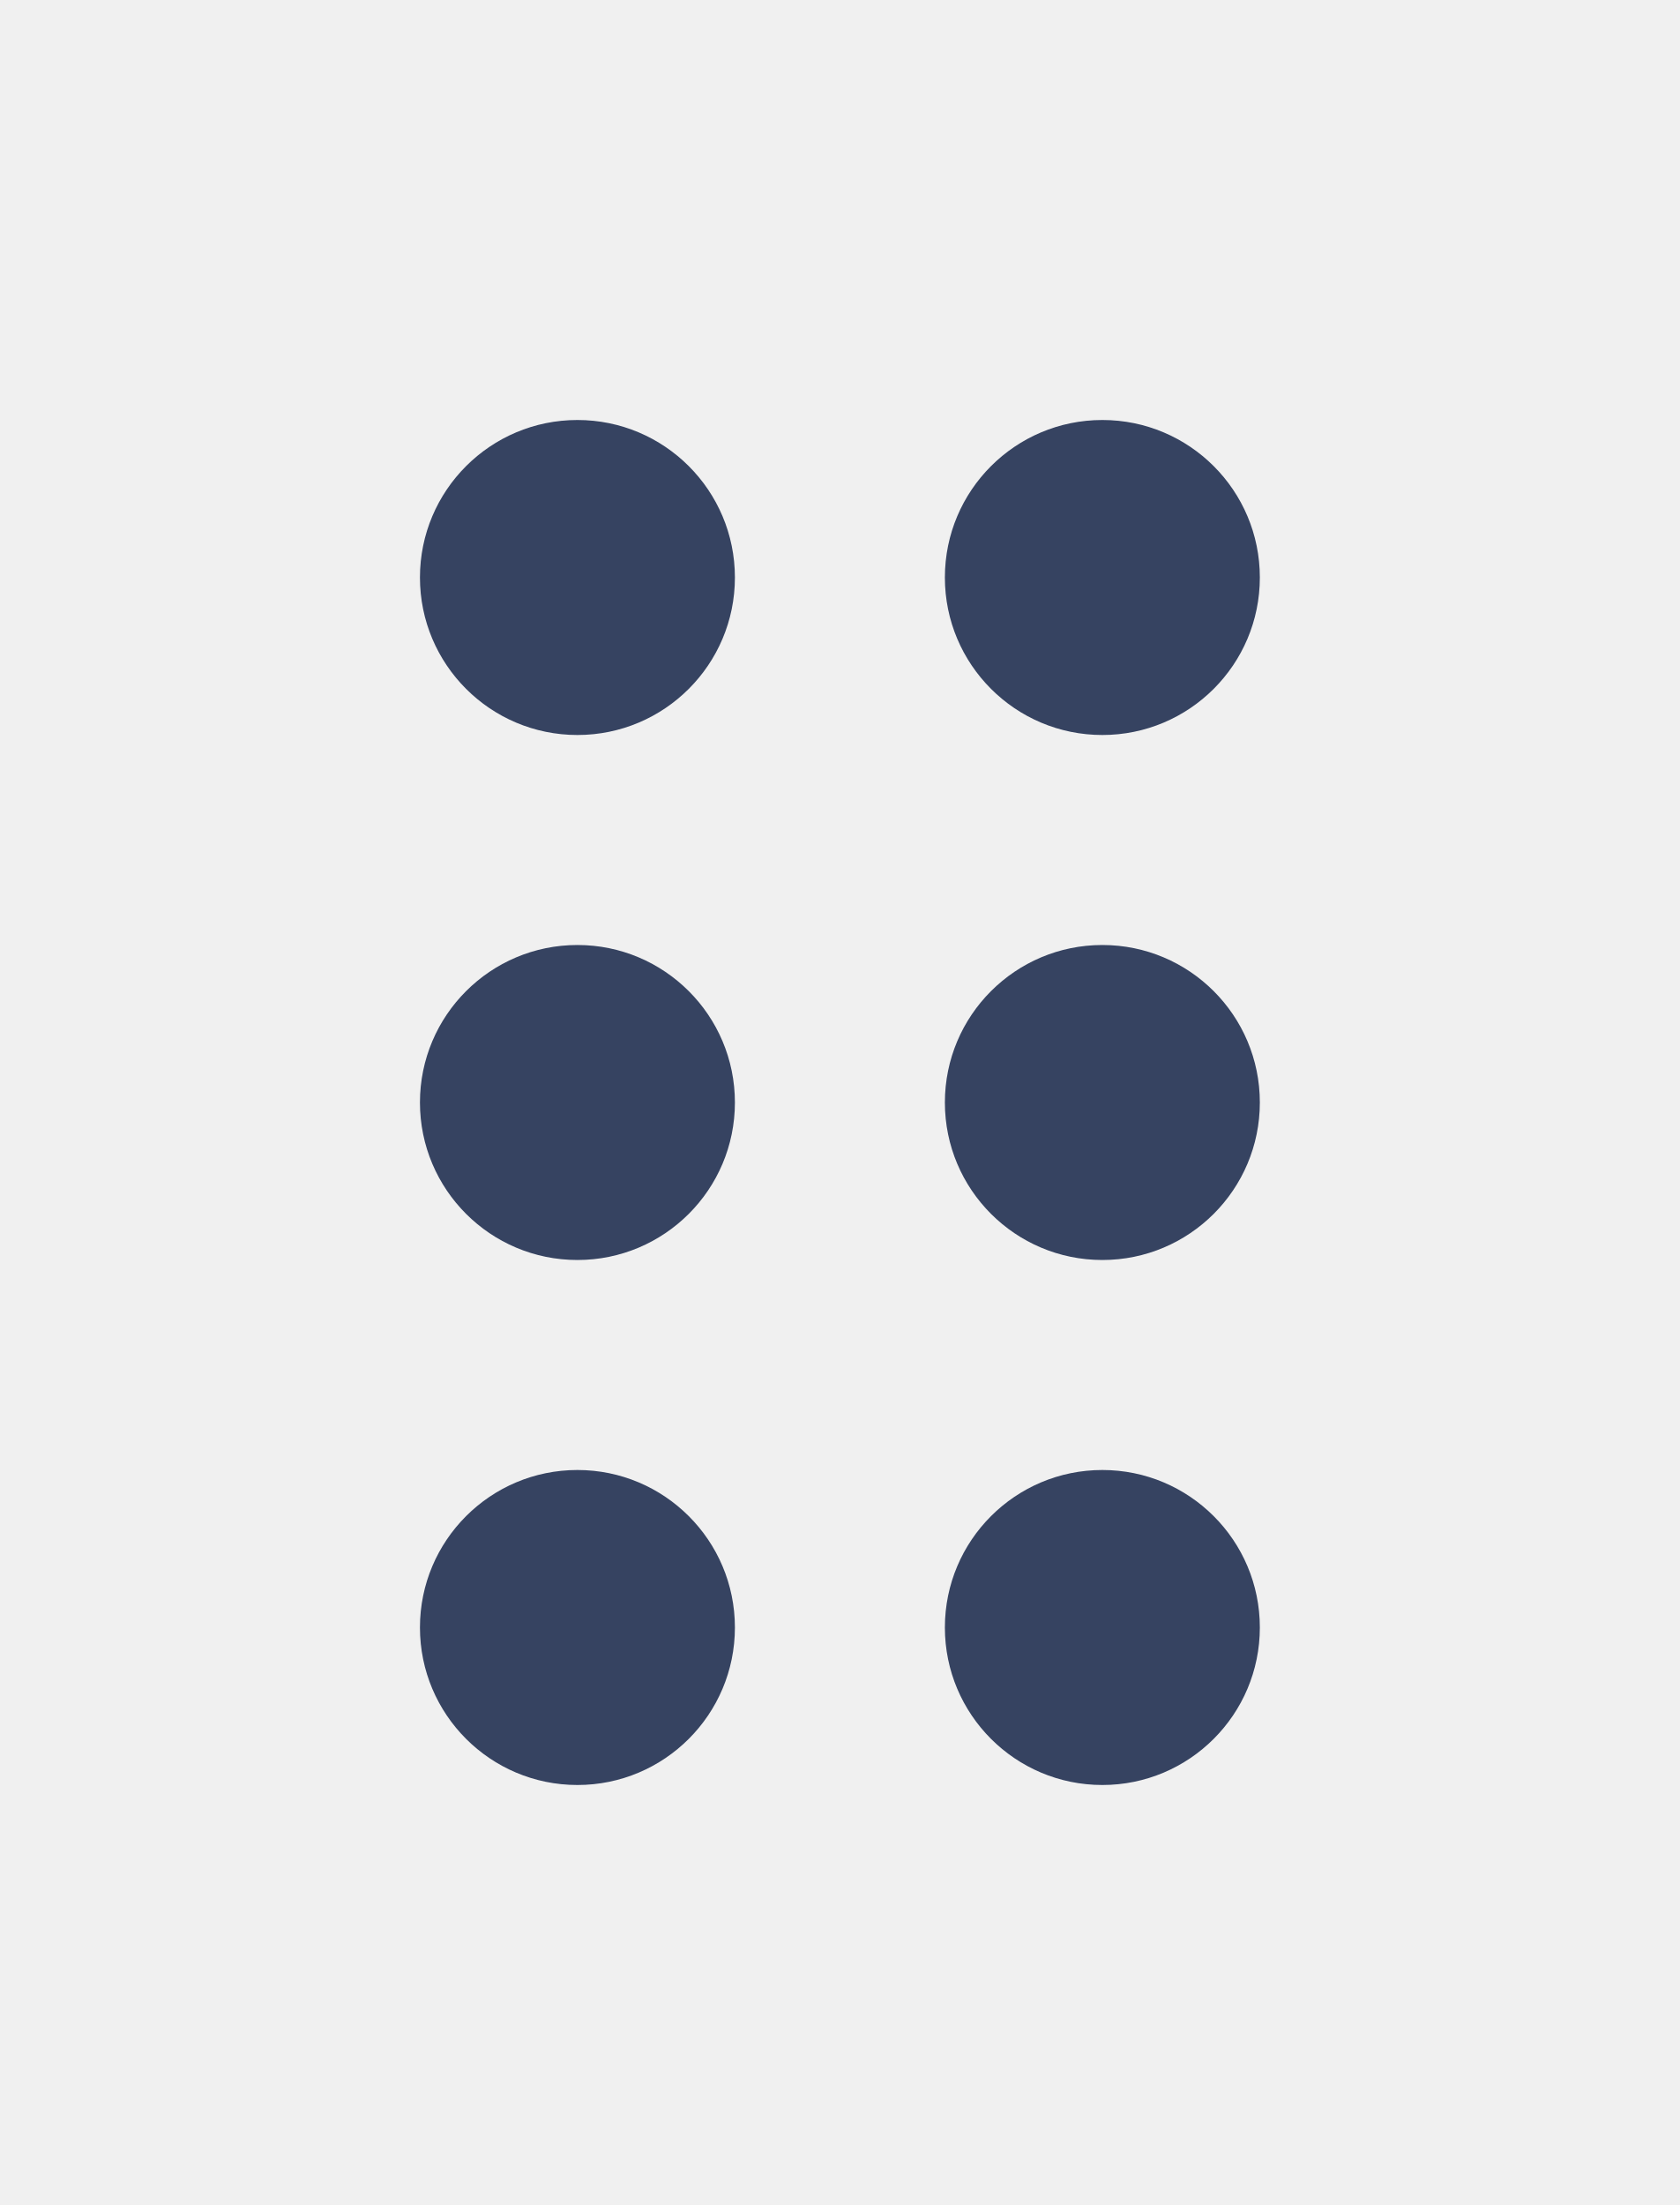
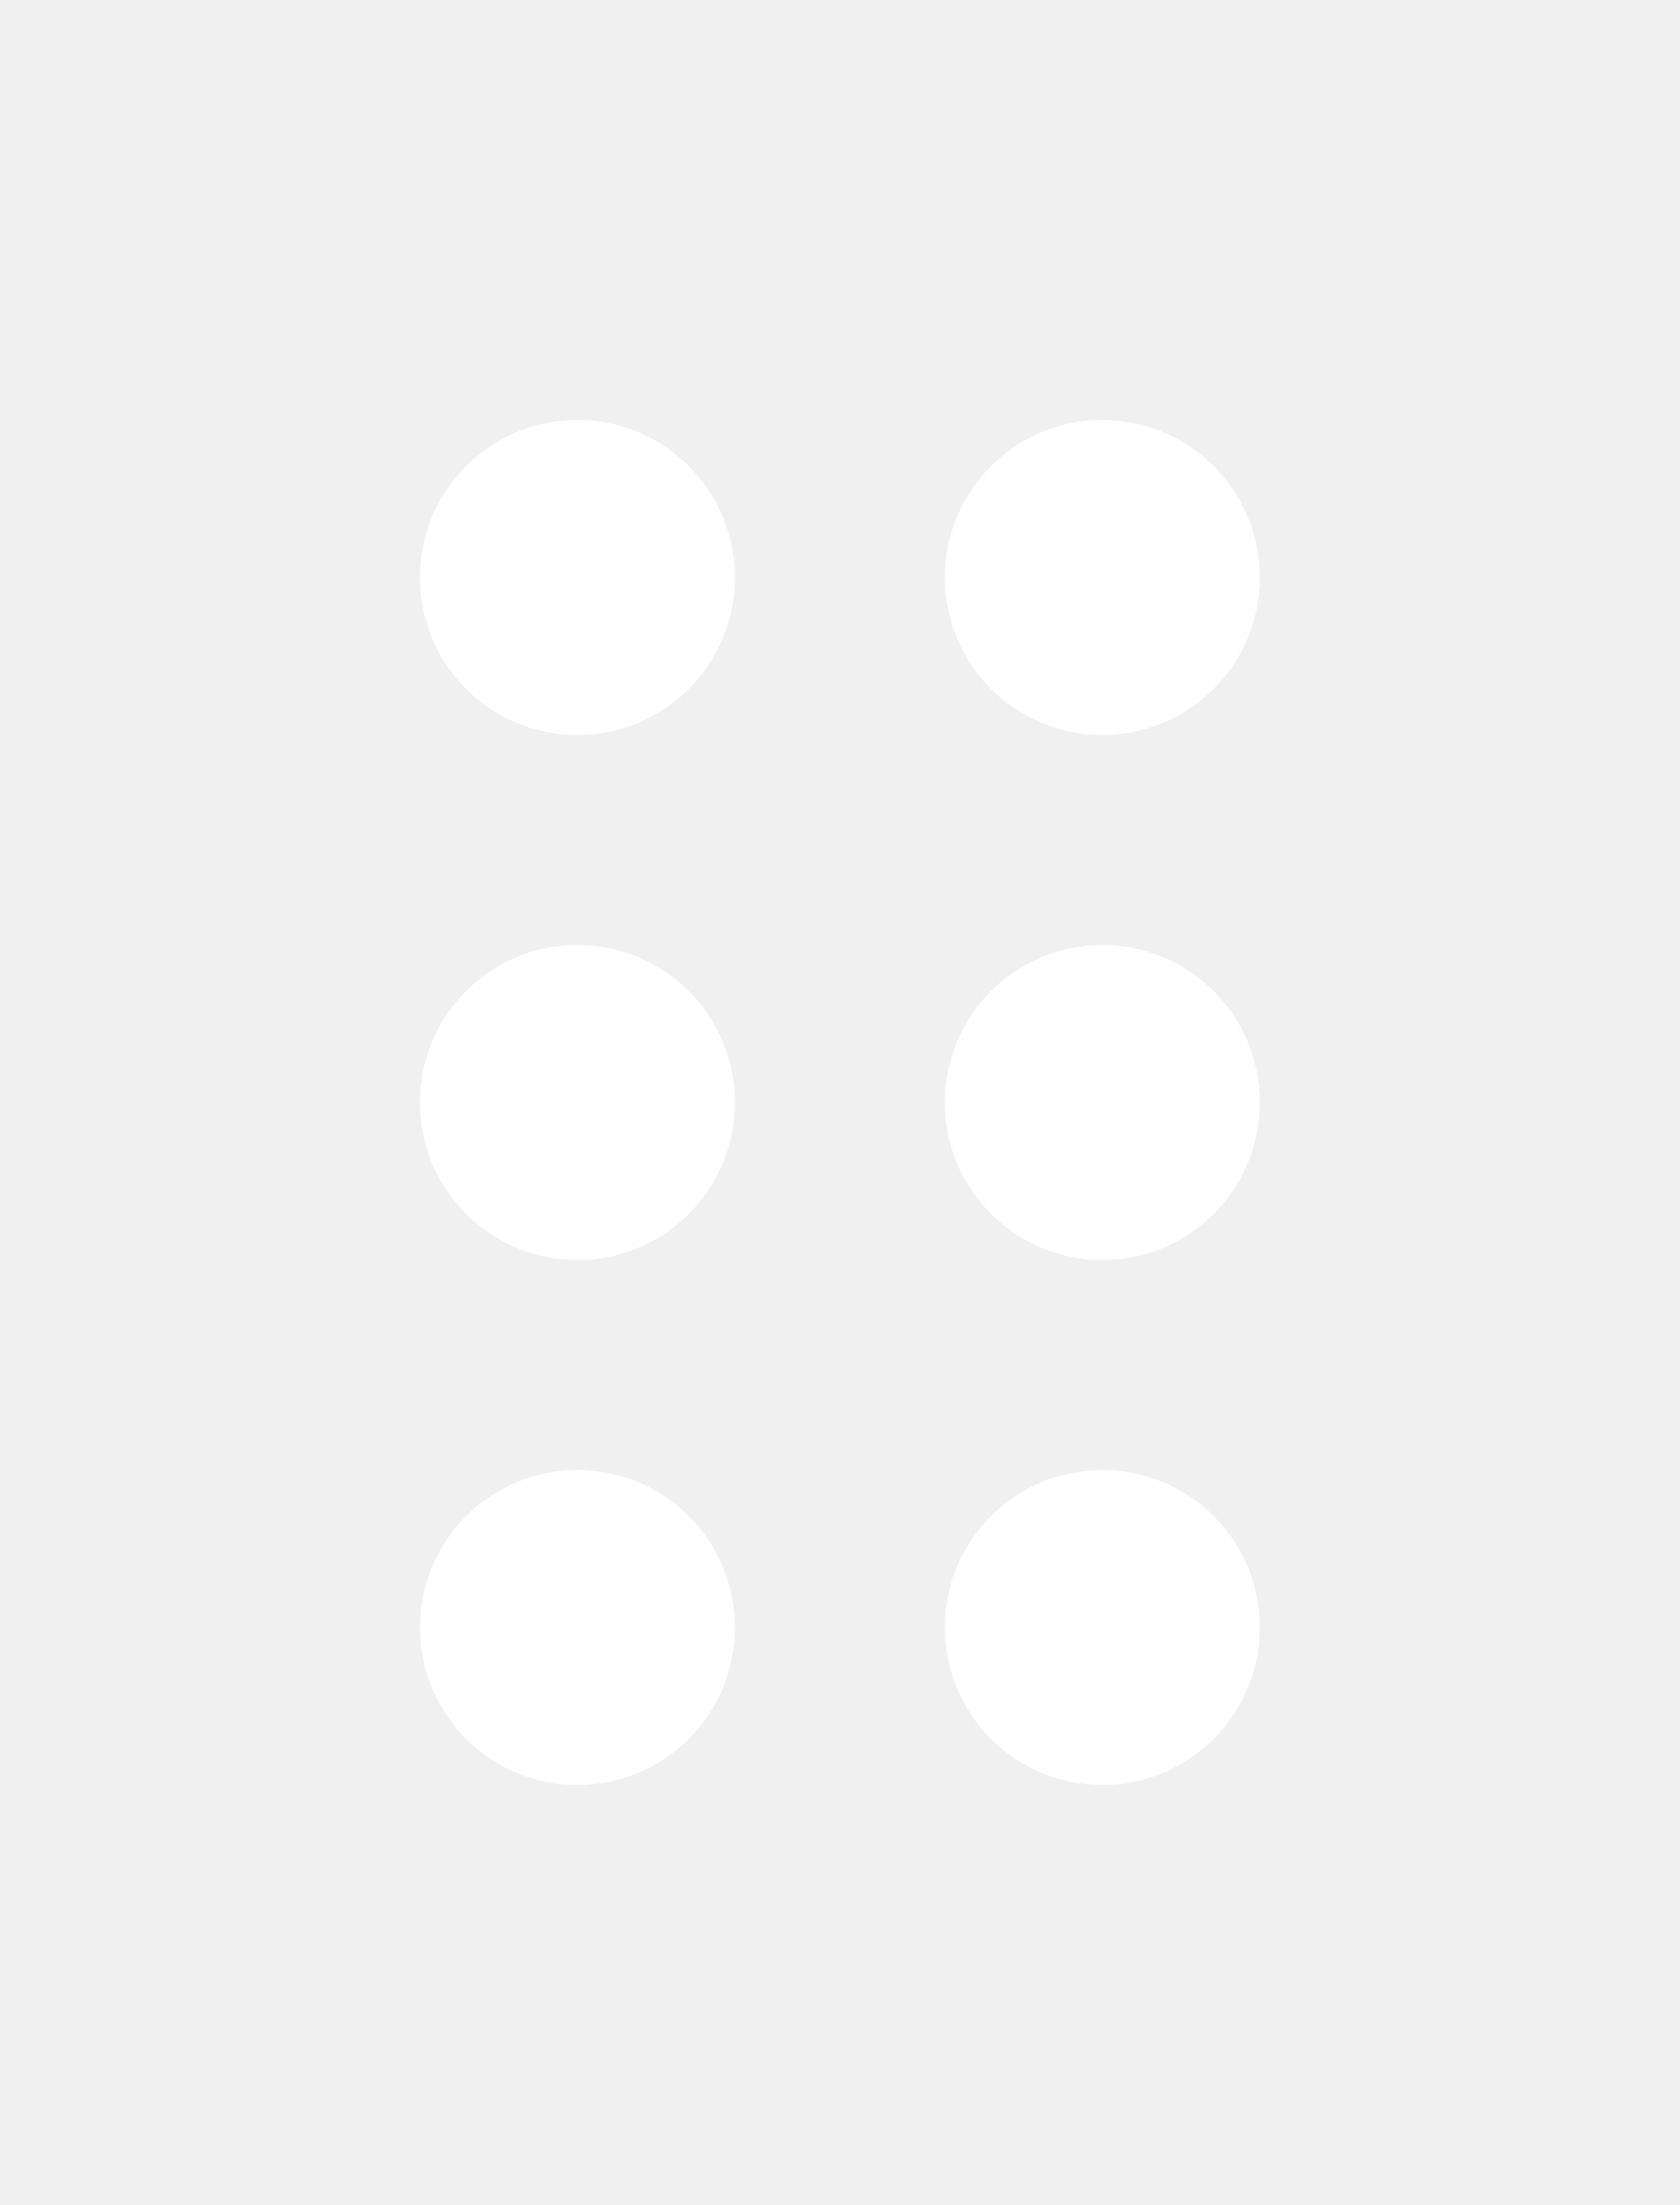
<svg xmlns="http://www.w3.org/2000/svg" width="16" height="21" viewBox="0 0 16 21" fill="none">
-   <circle cx="10.5" cy="5.5" r="1.5" fill="#364361" />
-   <circle cx="5.5" cy="5.5" r="1.5" fill="#364361" />
-   <circle cx="10.5" cy="10.5" r="1.5" fill="#364361" />
-   <circle cx="5.5" cy="10.5" r="1.5" fill="#364361" />
-   <circle cx="10.5" cy="15.5" r="1.5" fill="#364361" />
-   <circle cx="5.5" cy="15.5" r="1.5" fill="#364361" />
+   <circle cx="10.5" cy="5.5" r="1.5" fill="#FFFFFF" />
+   <circle cx="5.5" cy="5.5" r="1.5" fill="#FFFFFF" />
+   <circle cx="10.5" cy="10.5" r="1.5" fill="#FFFFFF" />
+   <circle cx="5.5" cy="10.5" r="1.5" fill="#FFFFFF" />
+   <circle cx="10.5" cy="15.5" r="1.5" fill="#FFFFFF" />
+   <circle cx="5.5" cy="15.5" r="1.5" fill="#FFFFFF" />
</svg>
